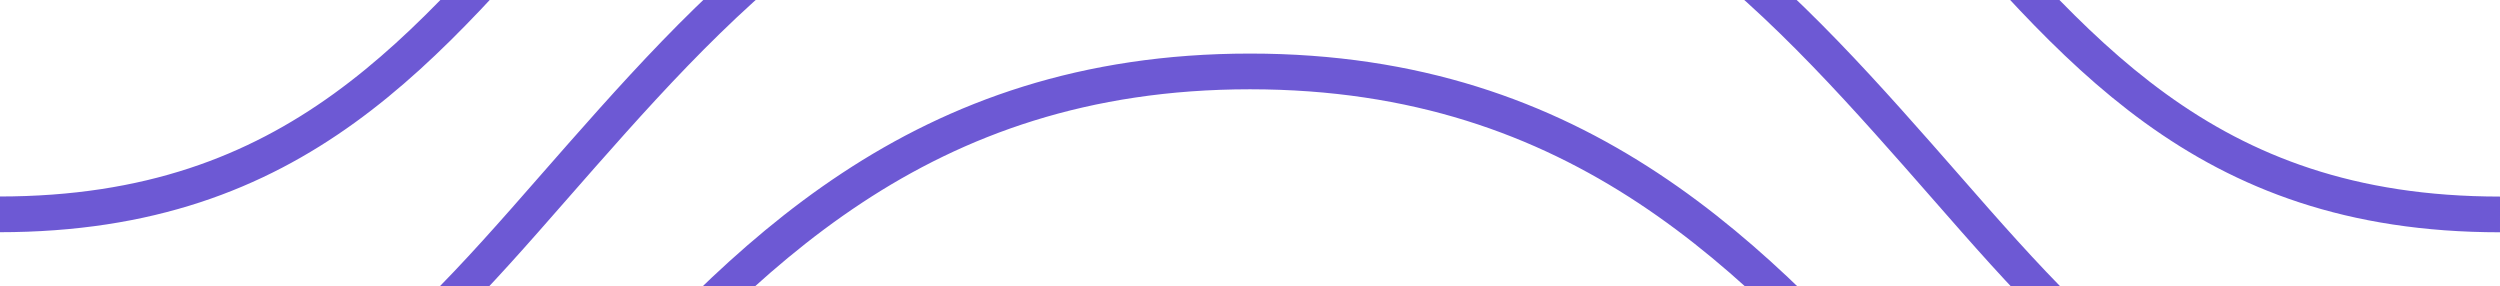
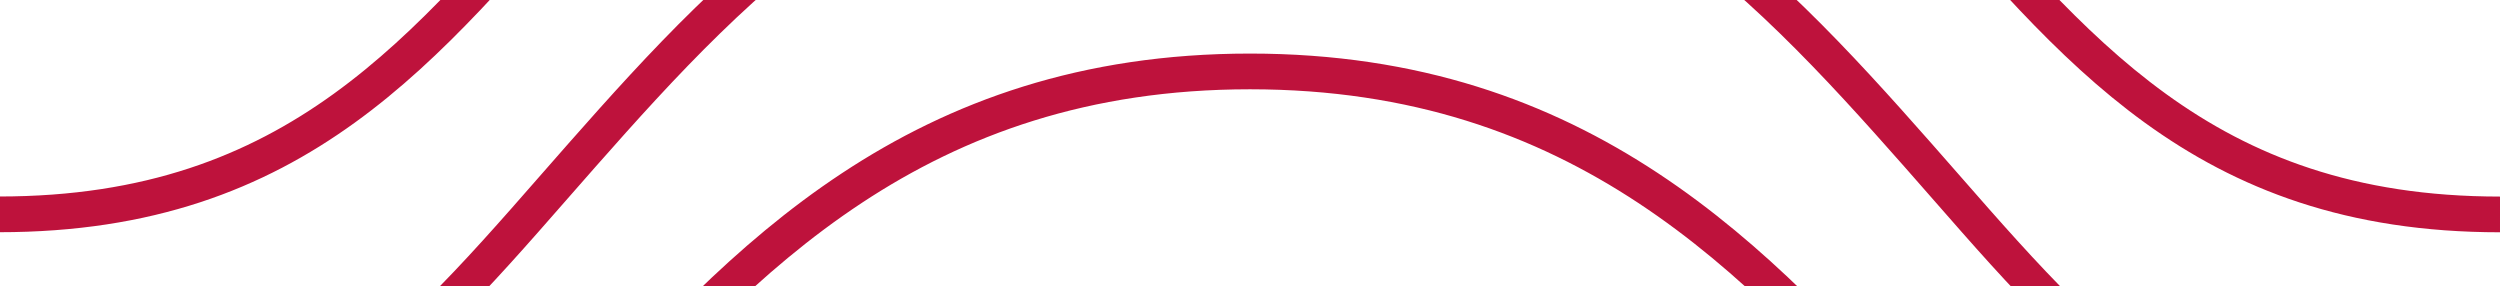
<svg xmlns="http://www.w3.org/2000/svg" width="70" height="8">
  <rect x="0" y="0" width="100%" height="100%" fill="none" />
-   <path d="M-.02 22c8.373 0 11.938-4.695 16.32-9.662C20.785 7.258 25.728 2 35 2c9.272 0 14.215 5.258 18.7 10.338C58.082 17.305 61.647 22 70.02 22M-.02 14.002C8.353 14 11.918 9.306 16.3 4.339 20.785-.742 25.728-6 35-6 44.272-6 49.215-.742 53.7 4.339c4.382 4.967 7.947 9.661 16.32 9.664M70 6.004c-8.373-.001-11.918-4.698-16.3-9.665C49.215-8.742 44.272-14 35-14c-9.272 0-14.215 5.258-18.7 10.339C11.918 1.306 8.353 6-.02 6.002" stroke-width="1" stroke="hsla(250, 59%, 59%, 1)" fill="none" />
+   <path d="M-.02 22c8.373 0 11.938-4.695 16.32-9.662C20.785 7.258 25.728 2 35 2c9.272 0 14.215 5.258 18.7 10.338C58.082 17.305 61.647 22 70.02 22M-.02 14.002C8.353 14 11.918 9.306 16.3 4.339 20.785-.742 25.728-6 35-6 44.272-6 49.215-.742 53.7 4.339c4.382 4.967 7.947 9.661 16.32 9.664M70 6.004c-8.373-.001-11.918-4.698-16.3-9.665C49.215-8.742 44.272-14 35-14c-9.272 0-14.215 5.258-18.7 10.339C11.918 1.306 8.353 6-.02 6.002" stroke-width="1" stroke="#be123c" fill="none" />
</svg>
